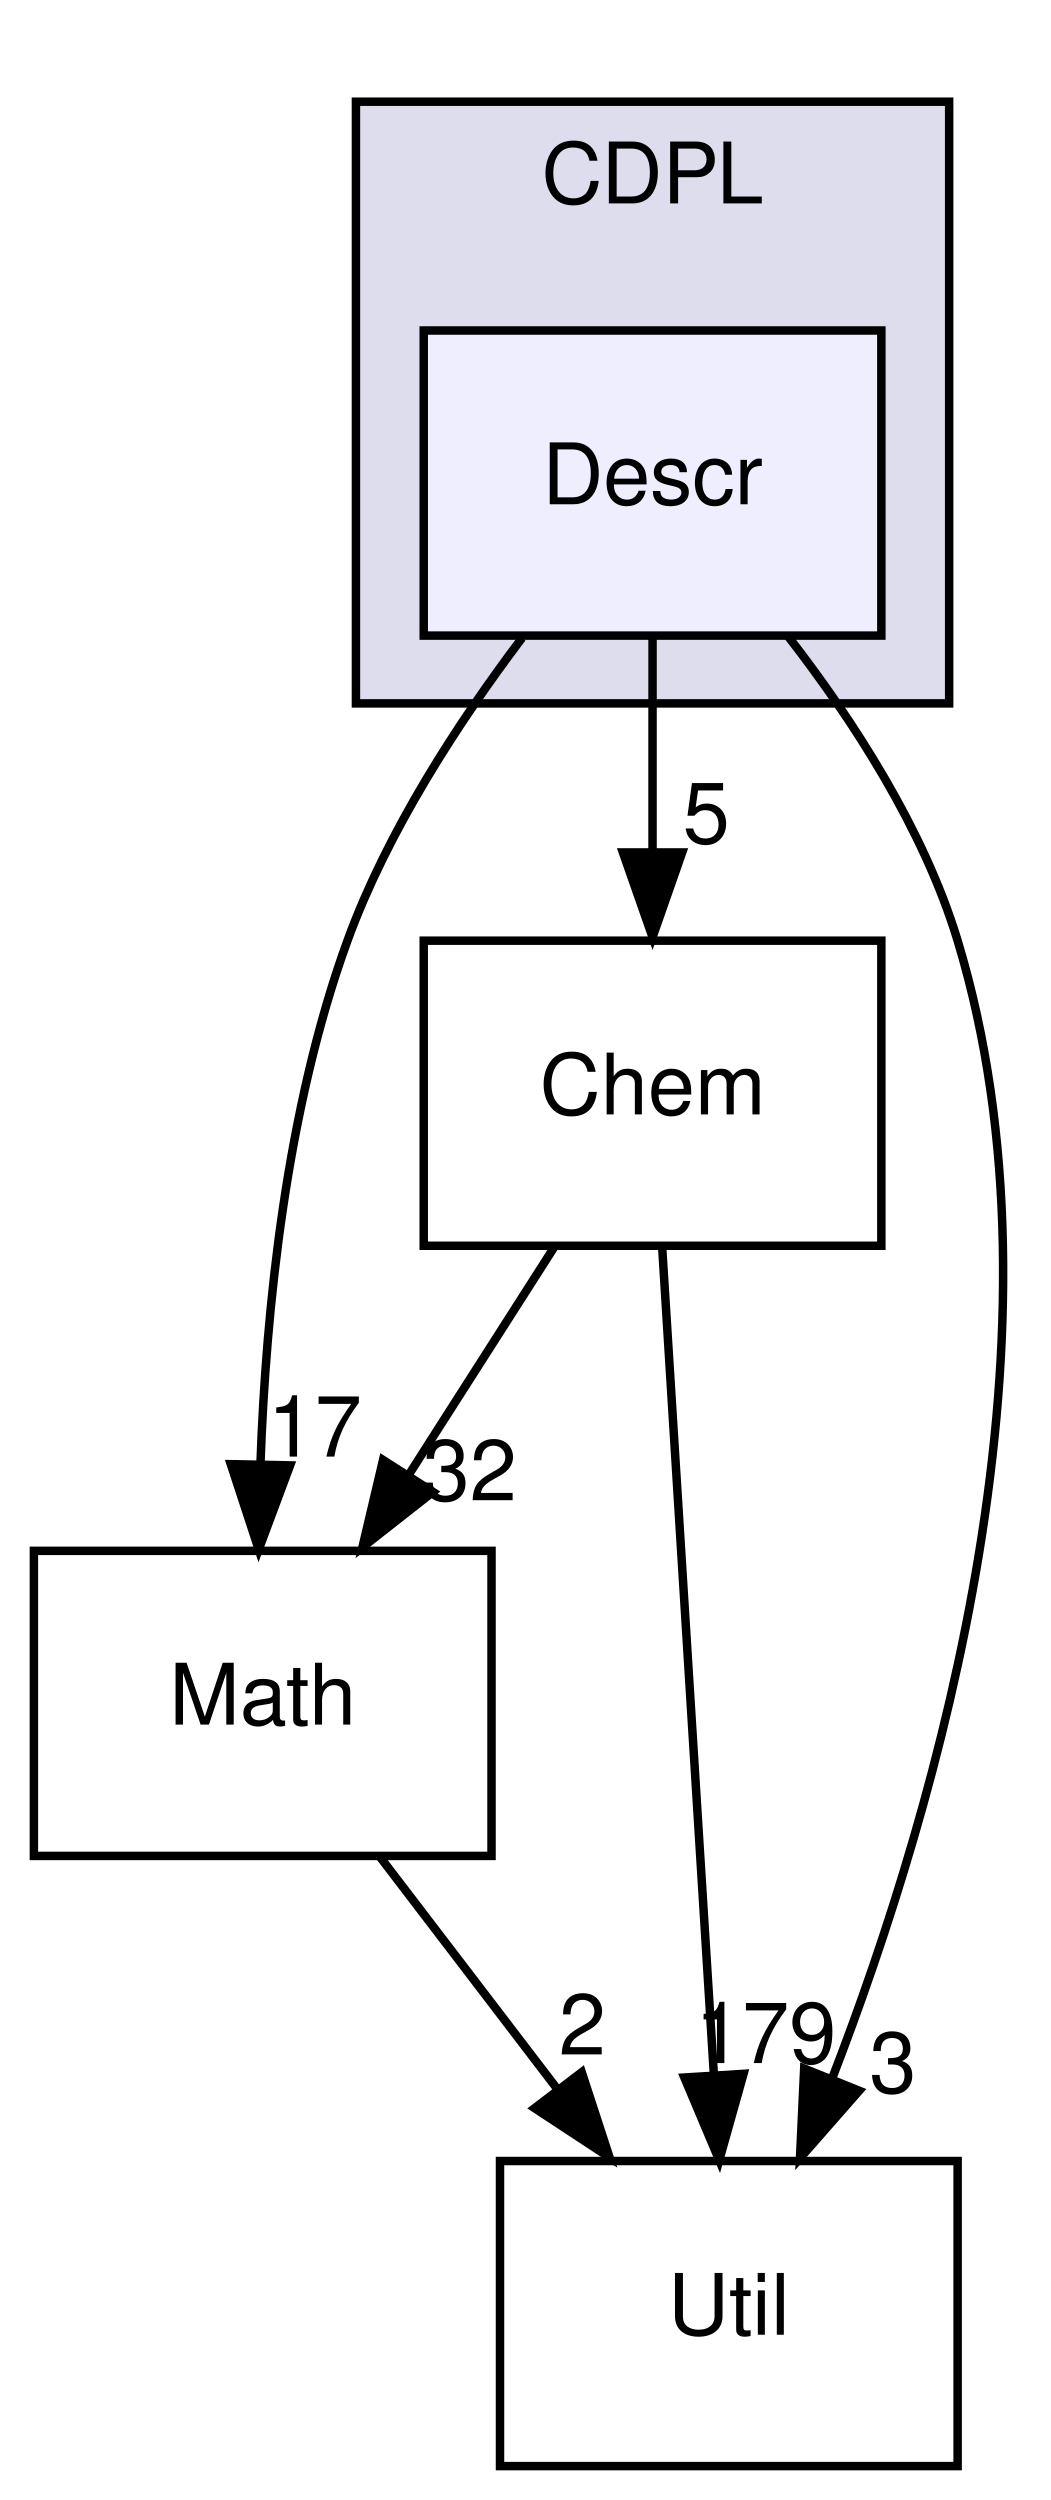
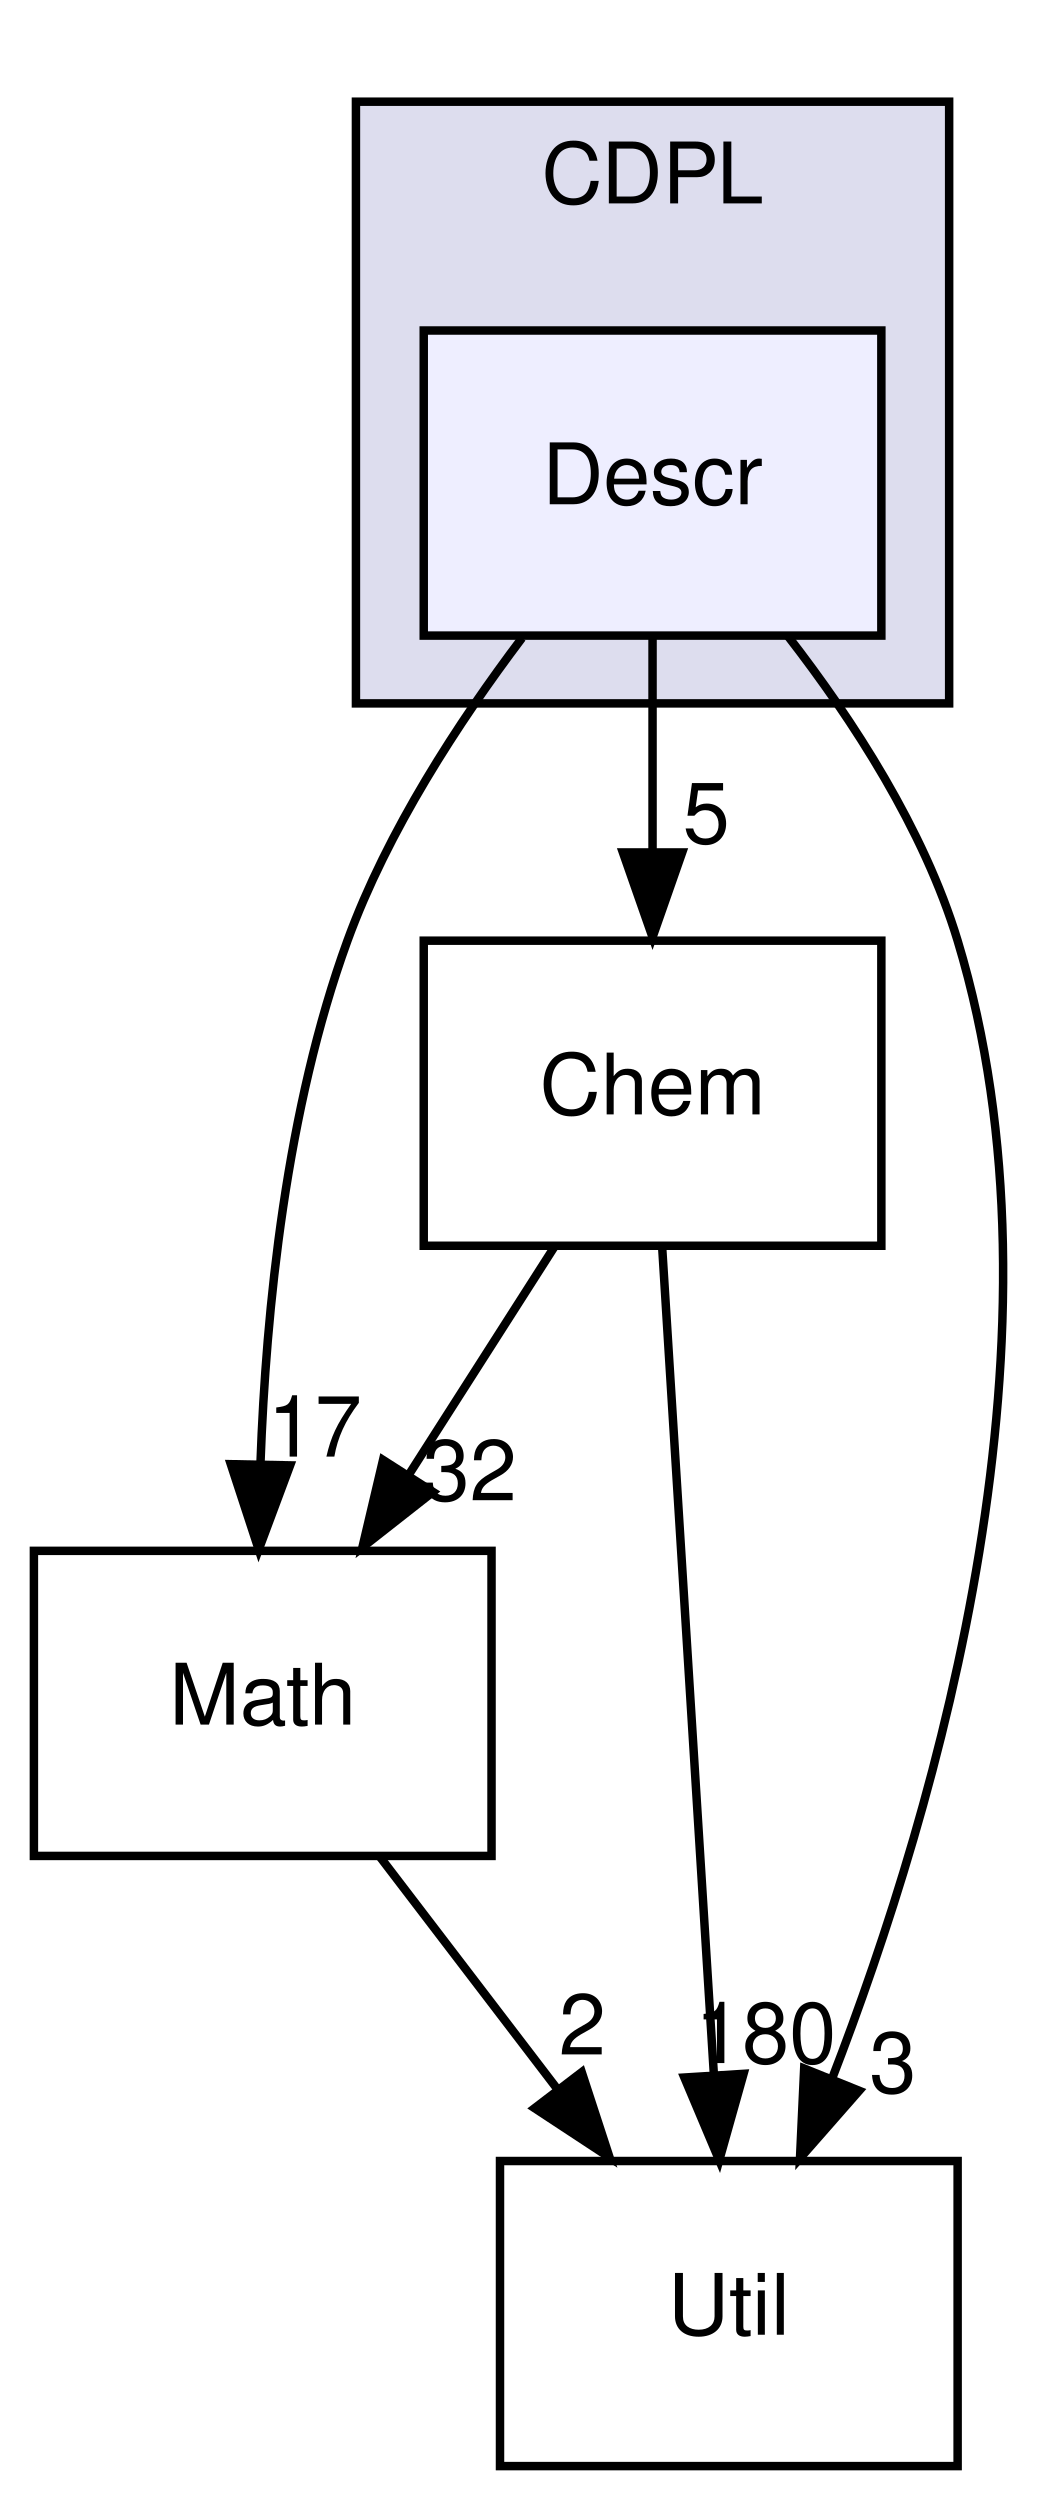
<svg xmlns="http://www.w3.org/2000/svg" xmlns:xlink="http://www.w3.org/1999/xlink" width="124pt" height="295pt" viewBox="0.00 0.00 124.00 295.00">
  <g id="graph0" class="graph" transform="scale(1 1) rotate(0) translate(4 291)">
    <g id="clust1" class="cluster">
      <g id="a_clust1">
        <a xlink:href="dir_d9e3ca1242923a0f3e299c3c2535cd81.html" target="_top" xlink:title="CDPL">
          <polygon fill="#ddddee" stroke="#000000" points="38,-208 38,-279 108,-279 108,-208 38,-208" />
          <text text-anchor="middle" x="73" y="-267" font-family="Helvetica,sans-Serif" font-size="10.00" fill="#000000">CDPL</text>
        </a>
      </g>
    </g>
    <g id="node1" class="node">
      <g id="a_node1">
        <a xlink:href="dir_e745a1d3abba6038f68bb4cb91ac9212.html" target="_top" xlink:title="Descr">
          <polygon fill="#eeeeff" stroke="#000000" points="100,-252 46,-252 46,-216 100,-216 100,-252" />
          <text text-anchor="middle" x="73" y="-231.5" font-family="Helvetica,sans-Serif" font-size="10.00" fill="#000000">Descr</text>
        </a>
      </g>
    </g>
    <g id="node2" class="node">
      <g id="a_node2">
        <a xlink:href="dir_2821c7f3ff716b7357153e2284349b47.html" target="_top" xlink:title="Chem">
          <polygon fill="none" stroke="#000000" points="100,-180 46,-180 46,-144 100,-144 100,-180" />
          <text text-anchor="middle" x="73" y="-159.5" font-family="Helvetica,sans-Serif" font-size="10.00" fill="#000000">Chem</text>
        </a>
      </g>
    </g>
    <g id="edge1" class="edge">
      <path fill="none" stroke="#000000" d="M73,-215.831C73,-208.131 73,-198.974 73,-190.417" />
      <polygon fill="#000000" stroke="#000000" points="76.5,-190.413 73,-180.413 69.5,-190.413 76.5,-190.413" />
      <g id="a_edge1-headlabel">
        <a xlink:href="dir_000008_000004.html" target="_top" xlink:title="5">
          <text text-anchor="middle" x="79.339" y="-191.508" font-family="Helvetica,sans-Serif" font-size="10.00" fill="#000000">5</text>
        </a>
      </g>
    </g>
    <g id="node3" class="node">
      <g id="a_node3">
        <a xlink:href="dir_a11e439900186475800e797c0fd0ac6b.html" target="_top" xlink:title="Math">
          <polygon fill="none" stroke="#000000" points="54,-108 0,-108 0,-72 54,-72 54,-108" />
          <text text-anchor="middle" x="27" y="-87.5" font-family="Helvetica,sans-Serif" font-size="10.00" fill="#000000">Math</text>
        </a>
      </g>
    </g>
    <g id="edge2" class="edge">
      <path fill="none" stroke="#000000" d="M57.602,-215.719C50.101,-205.785 41.705,-192.916 37,-180 29.792,-160.212 27.389,-136.49 26.737,-118.369" />
      <polygon fill="#000000" stroke="#000000" points="30.232,-118.085 26.53,-108.158 23.233,-118.227 30.232,-118.085" />
      <g id="a_edge2-headlabel">
        <a xlink:href="dir_000008_000001.html" target="_top" xlink:title="17">
          <text text-anchor="middle" x="33.143" y="-119.122" font-family="Helvetica,sans-Serif" font-size="10.00" fill="#000000">17</text>
        </a>
      </g>
    </g>
    <g id="node4" class="node">
      <g id="a_node4">
        <a xlink:href="dir_c592efebd7ac9eb7f4dce0afc29c639f.html" target="_top" xlink:title="Util">
          <polygon fill="none" stroke="#000000" points="109,-36 55,-36 55,0 109,0 109,-36" />
          <text text-anchor="middle" x="82" y="-15.5" font-family="Helvetica,sans-Serif" font-size="10.00" fill="#000000">Util</text>
        </a>
      </g>
    </g>
    <g id="edge3" class="edge">
      <path fill="none" stroke="#000000" d="M88.99,-215.917C96.654,-206.037 105.017,-193.156 109,-180 122.928,-134 106.808,-78.342 94.172,-45.687" />
      <polygon fill="#000000" stroke="#000000" points="97.384,-44.294 90.399,-36.328 90.892,-46.911 97.384,-44.294" />
      <g id="a_edge3-headlabel">
        <a xlink:href="dir_000008_000014.html" target="_top" xlink:title="3">
          <text text-anchor="middle" x="101.361" y="-44.067" font-family="Helvetica,sans-Serif" font-size="10.00" fill="#000000">3</text>
        </a>
      </g>
    </g>
    <g id="edge4" class="edge">
      <path fill="none" stroke="#000000" d="M61.392,-143.831C56.202,-135.708 49.977,-125.964 44.258,-117.012" />
      <polygon fill="#000000" stroke="#000000" points="47.097,-114.956 38.764,-108.413 41.199,-118.725 47.097,-114.956" />
      <g id="a_edge4-headlabel">
        <a xlink:href="dir_000004_000001.html" target="_top" xlink:title="32">
          <text text-anchor="middle" x="51.425" y="-113.956" font-family="Helvetica,sans-Serif" font-size="10.00" fill="#000000">32</text>
        </a>
      </g>
    </g>
    <g id="edge5" class="edge">
      <path fill="none" stroke="#000000" d="M74.14,-143.762C75.675,-119.201 78.422,-75.247 80.228,-46.354" />
      <polygon fill="#000000" stroke="#000000" points="83.739,-46.288 80.869,-36.09 76.752,-45.852 83.739,-46.288" />
      <g id="a_edge5-headlabel">
-         <a xlink:href="dir_000004_000014.html" target="_top" xlink:title="179">
-           <text text-anchor="middle" x="86.348" y="-47.553" font-family="Helvetica,sans-Serif" font-size="10.00" fill="#000000">179</text>
+         <a xlink:href="dir_000004_000014.html" target="_top" xlink:title="180">
+           <text text-anchor="middle" x="86.348" y="-47.553" font-family="Helvetica,sans-Serif" font-size="10.00" fill="#000000">180</text>
        </a>
      </g>
    </g>
    <g id="edge6" class="edge">
      <path fill="none" stroke="#000000" d="M40.879,-71.831C47.214,-63.539 54.838,-53.557 61.793,-44.453" />
      <polygon fill="#000000" stroke="#000000" points="64.645,-46.485 67.934,-36.413 59.083,-42.235 64.645,-46.485" />
      <g id="a_edge6-headlabel">
        <a xlink:href="dir_000001_000014.html" target="_top" xlink:title="2">
          <text text-anchor="middle" x="64.719" y="-48.565" font-family="Helvetica,sans-Serif" font-size="10.00" fill="#000000">2</text>
        </a>
      </g>
    </g>
  </g>
</svg>
